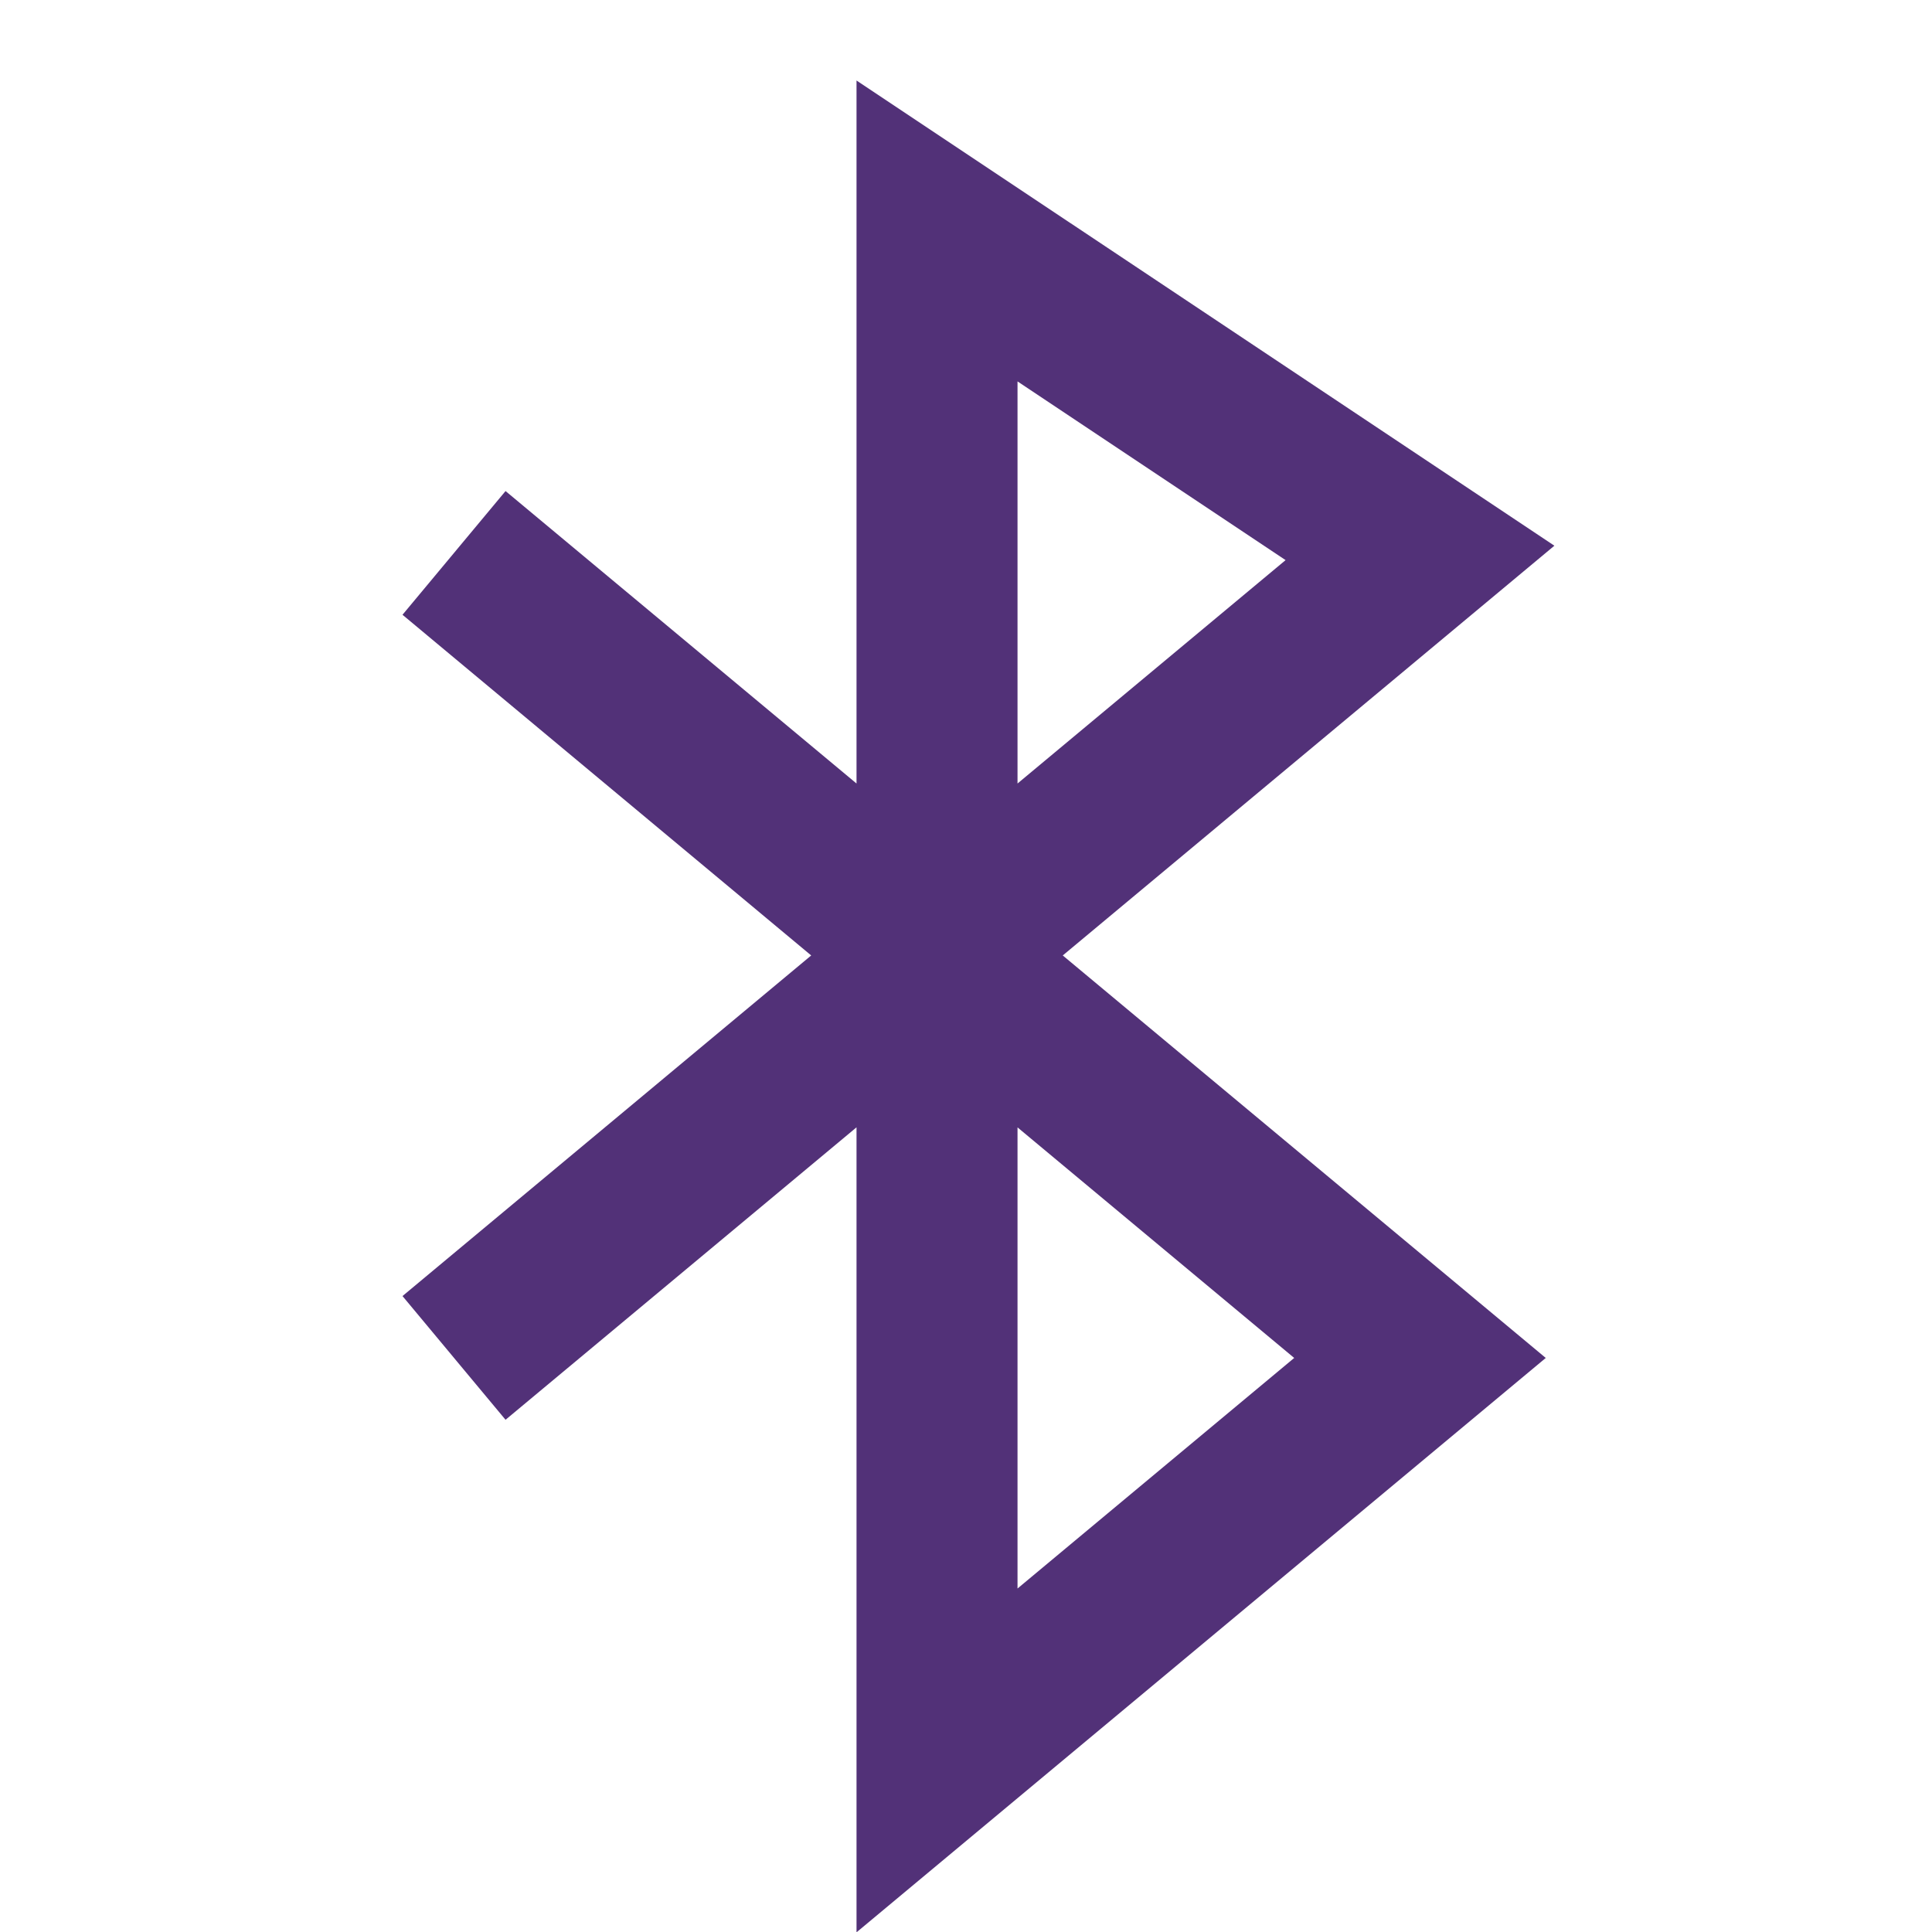
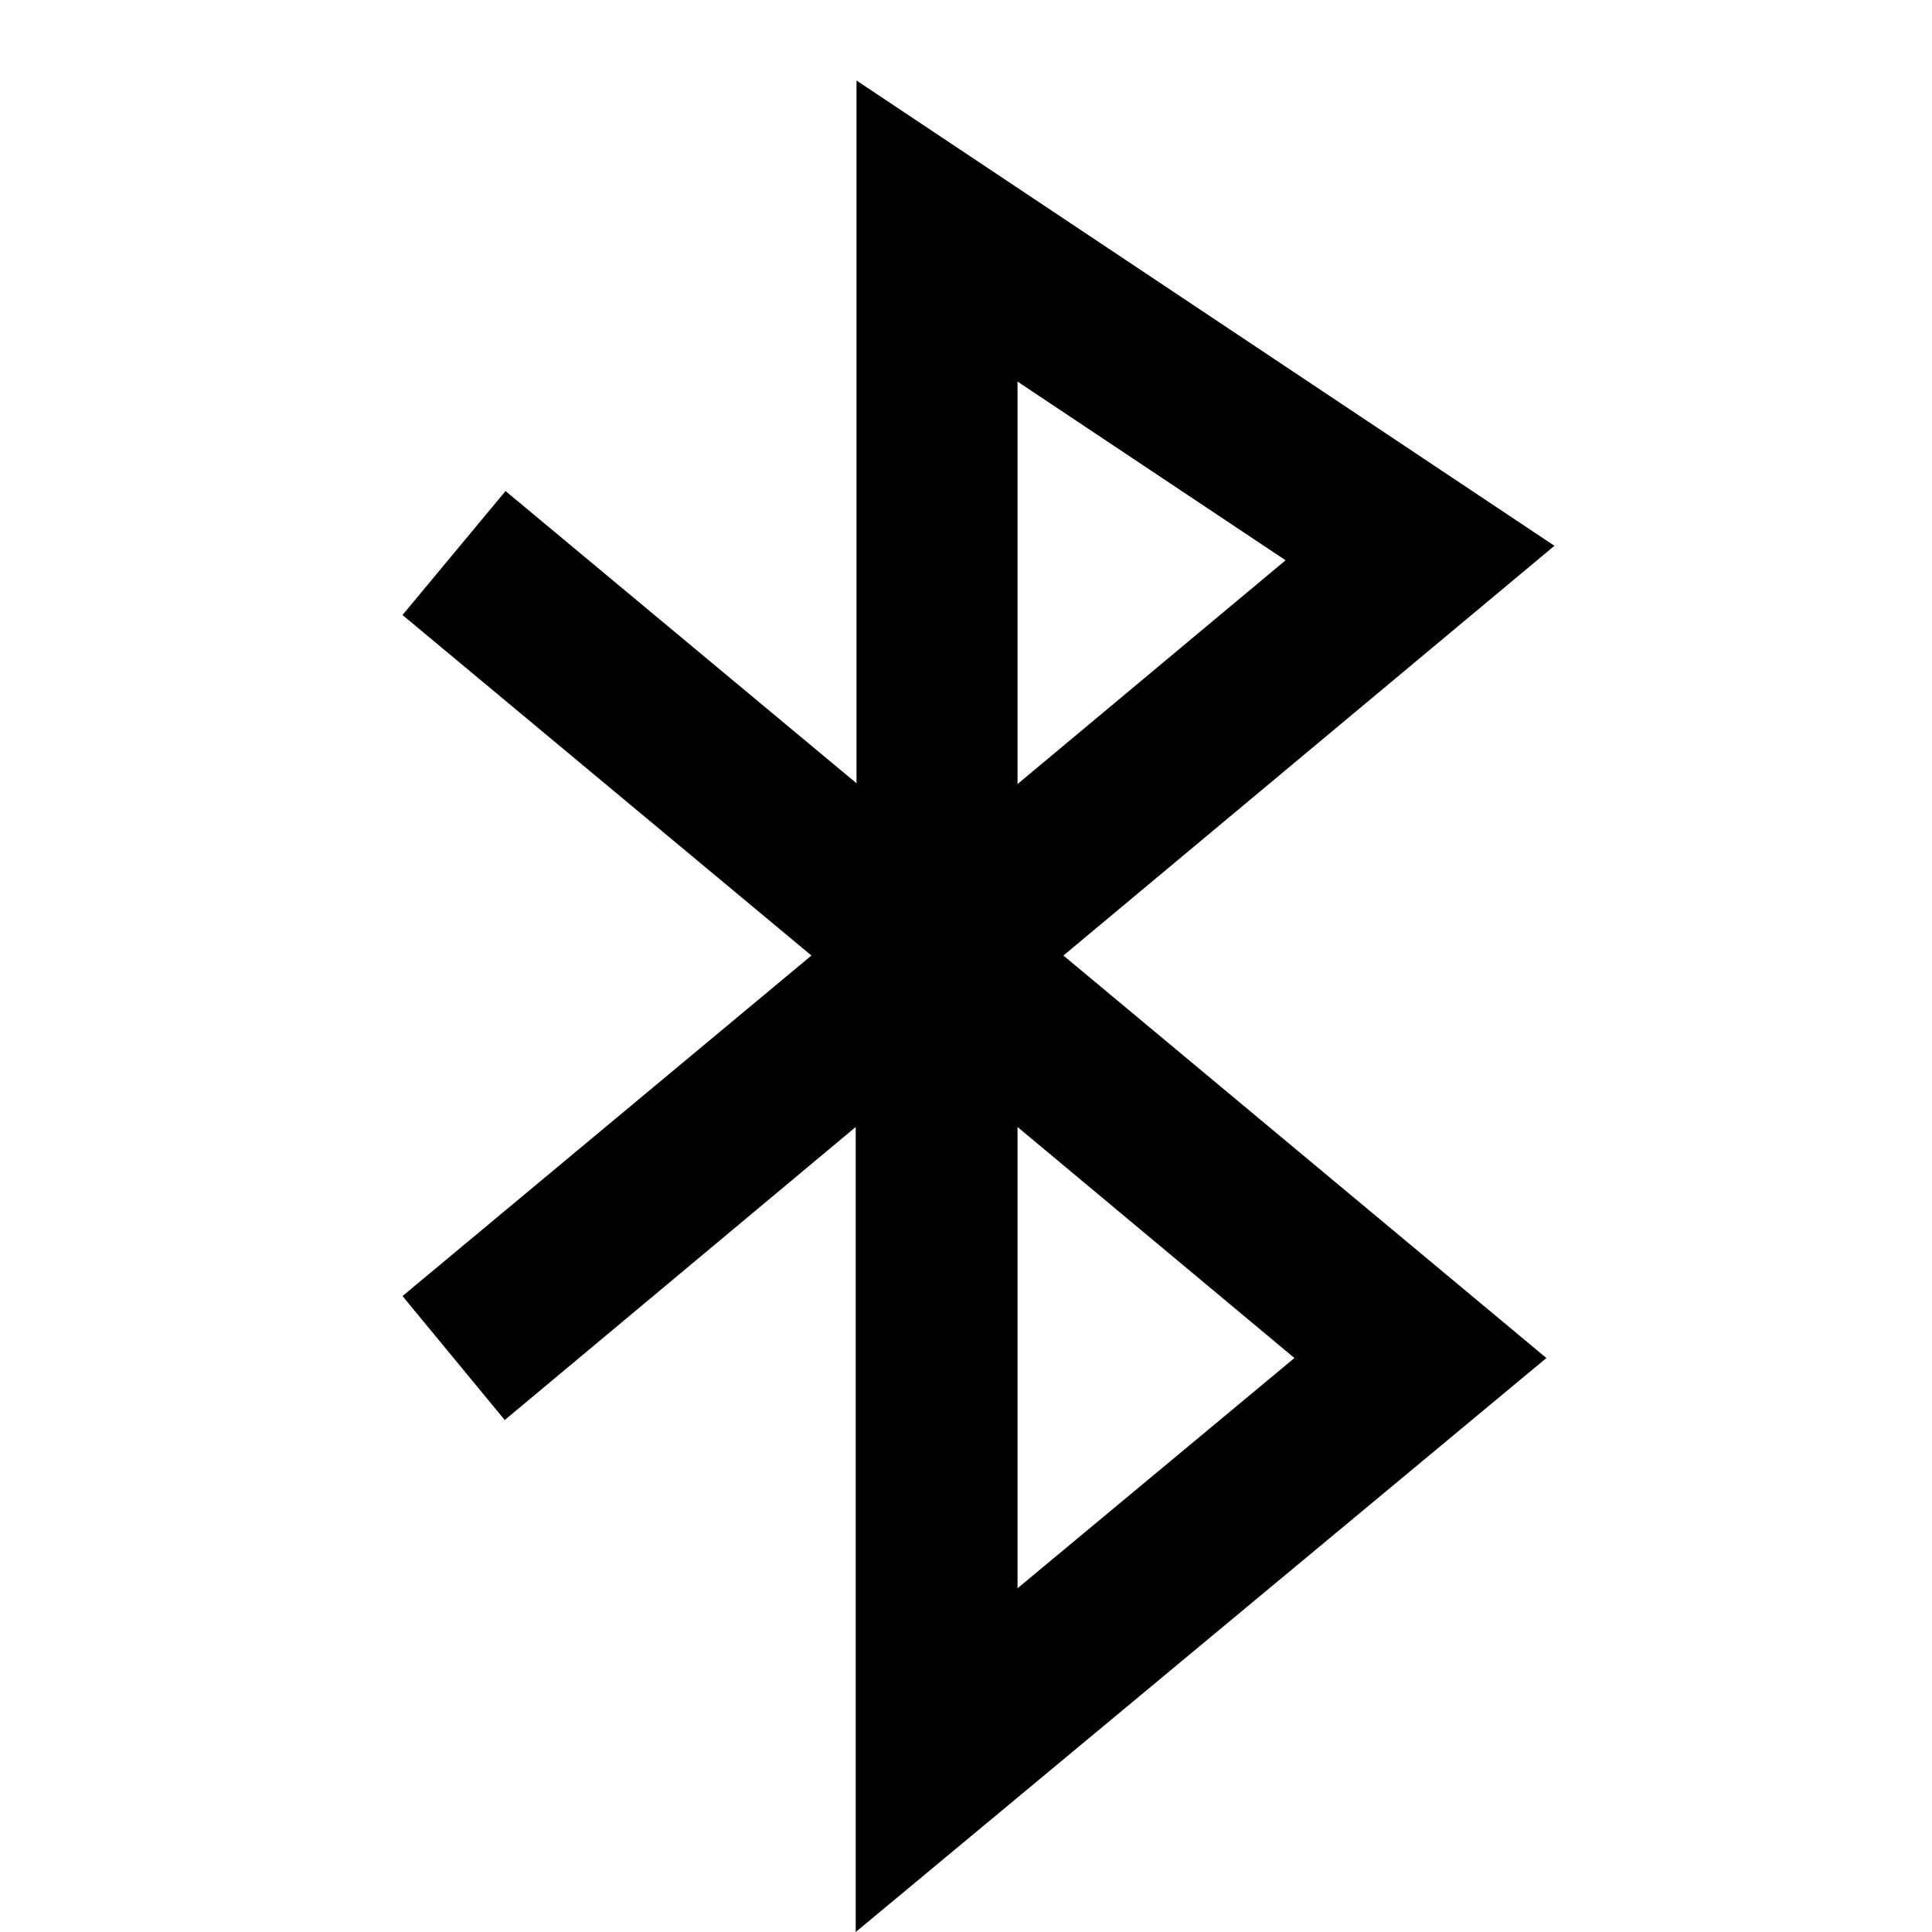
- <svg xmlns="http://www.w3.org/2000/svg" width="24px" height="24px" viewBox="0 0 24 24" version="1.1">
-   <g id="app-bluetooth" stroke="none" stroke-width="1" fill="none" fill-rule="evenodd">
-     <path d="M10.64,1 L19.309,6.779 L13.202,11.869 L19.202,16.869 L10.64,24.004 L10.64,14.004 L6.28,17.637 L5,16.1 L10.077,11.869 L5,7.637 L6.28,6.1 L10.64,9.733 L10.64,1 Z M12.64,14.005 L12.64,19.733 L16.077,16.869 L12.64,14.005 Z M12.64,4.738 L12.64,9.733 L15.97,6.958 L12.64,4.738 Z" id="Combined-Shape" fill="#523178" fill-rule="nonzero" />
-   </g>
+ <svg xmlns="http://www.w3.org/2000/svg" viewBox="0 0 24 24">
+   <defs />
+   <path fill="currentColor" fill-rule="nonzero" d="M10.64 1l8.67 5.78-6.1 5.09 6 5L10.63 24V14l-4.36 3.64L5 16.1l5.08-4.23L5 7.64 6.28 6.1l4.36 3.63V1zm2 13v5.73l3.44-2.86L12.64 14zm0-9.26v5l3.33-2.78-3.33-2.22z" />
</svg>
